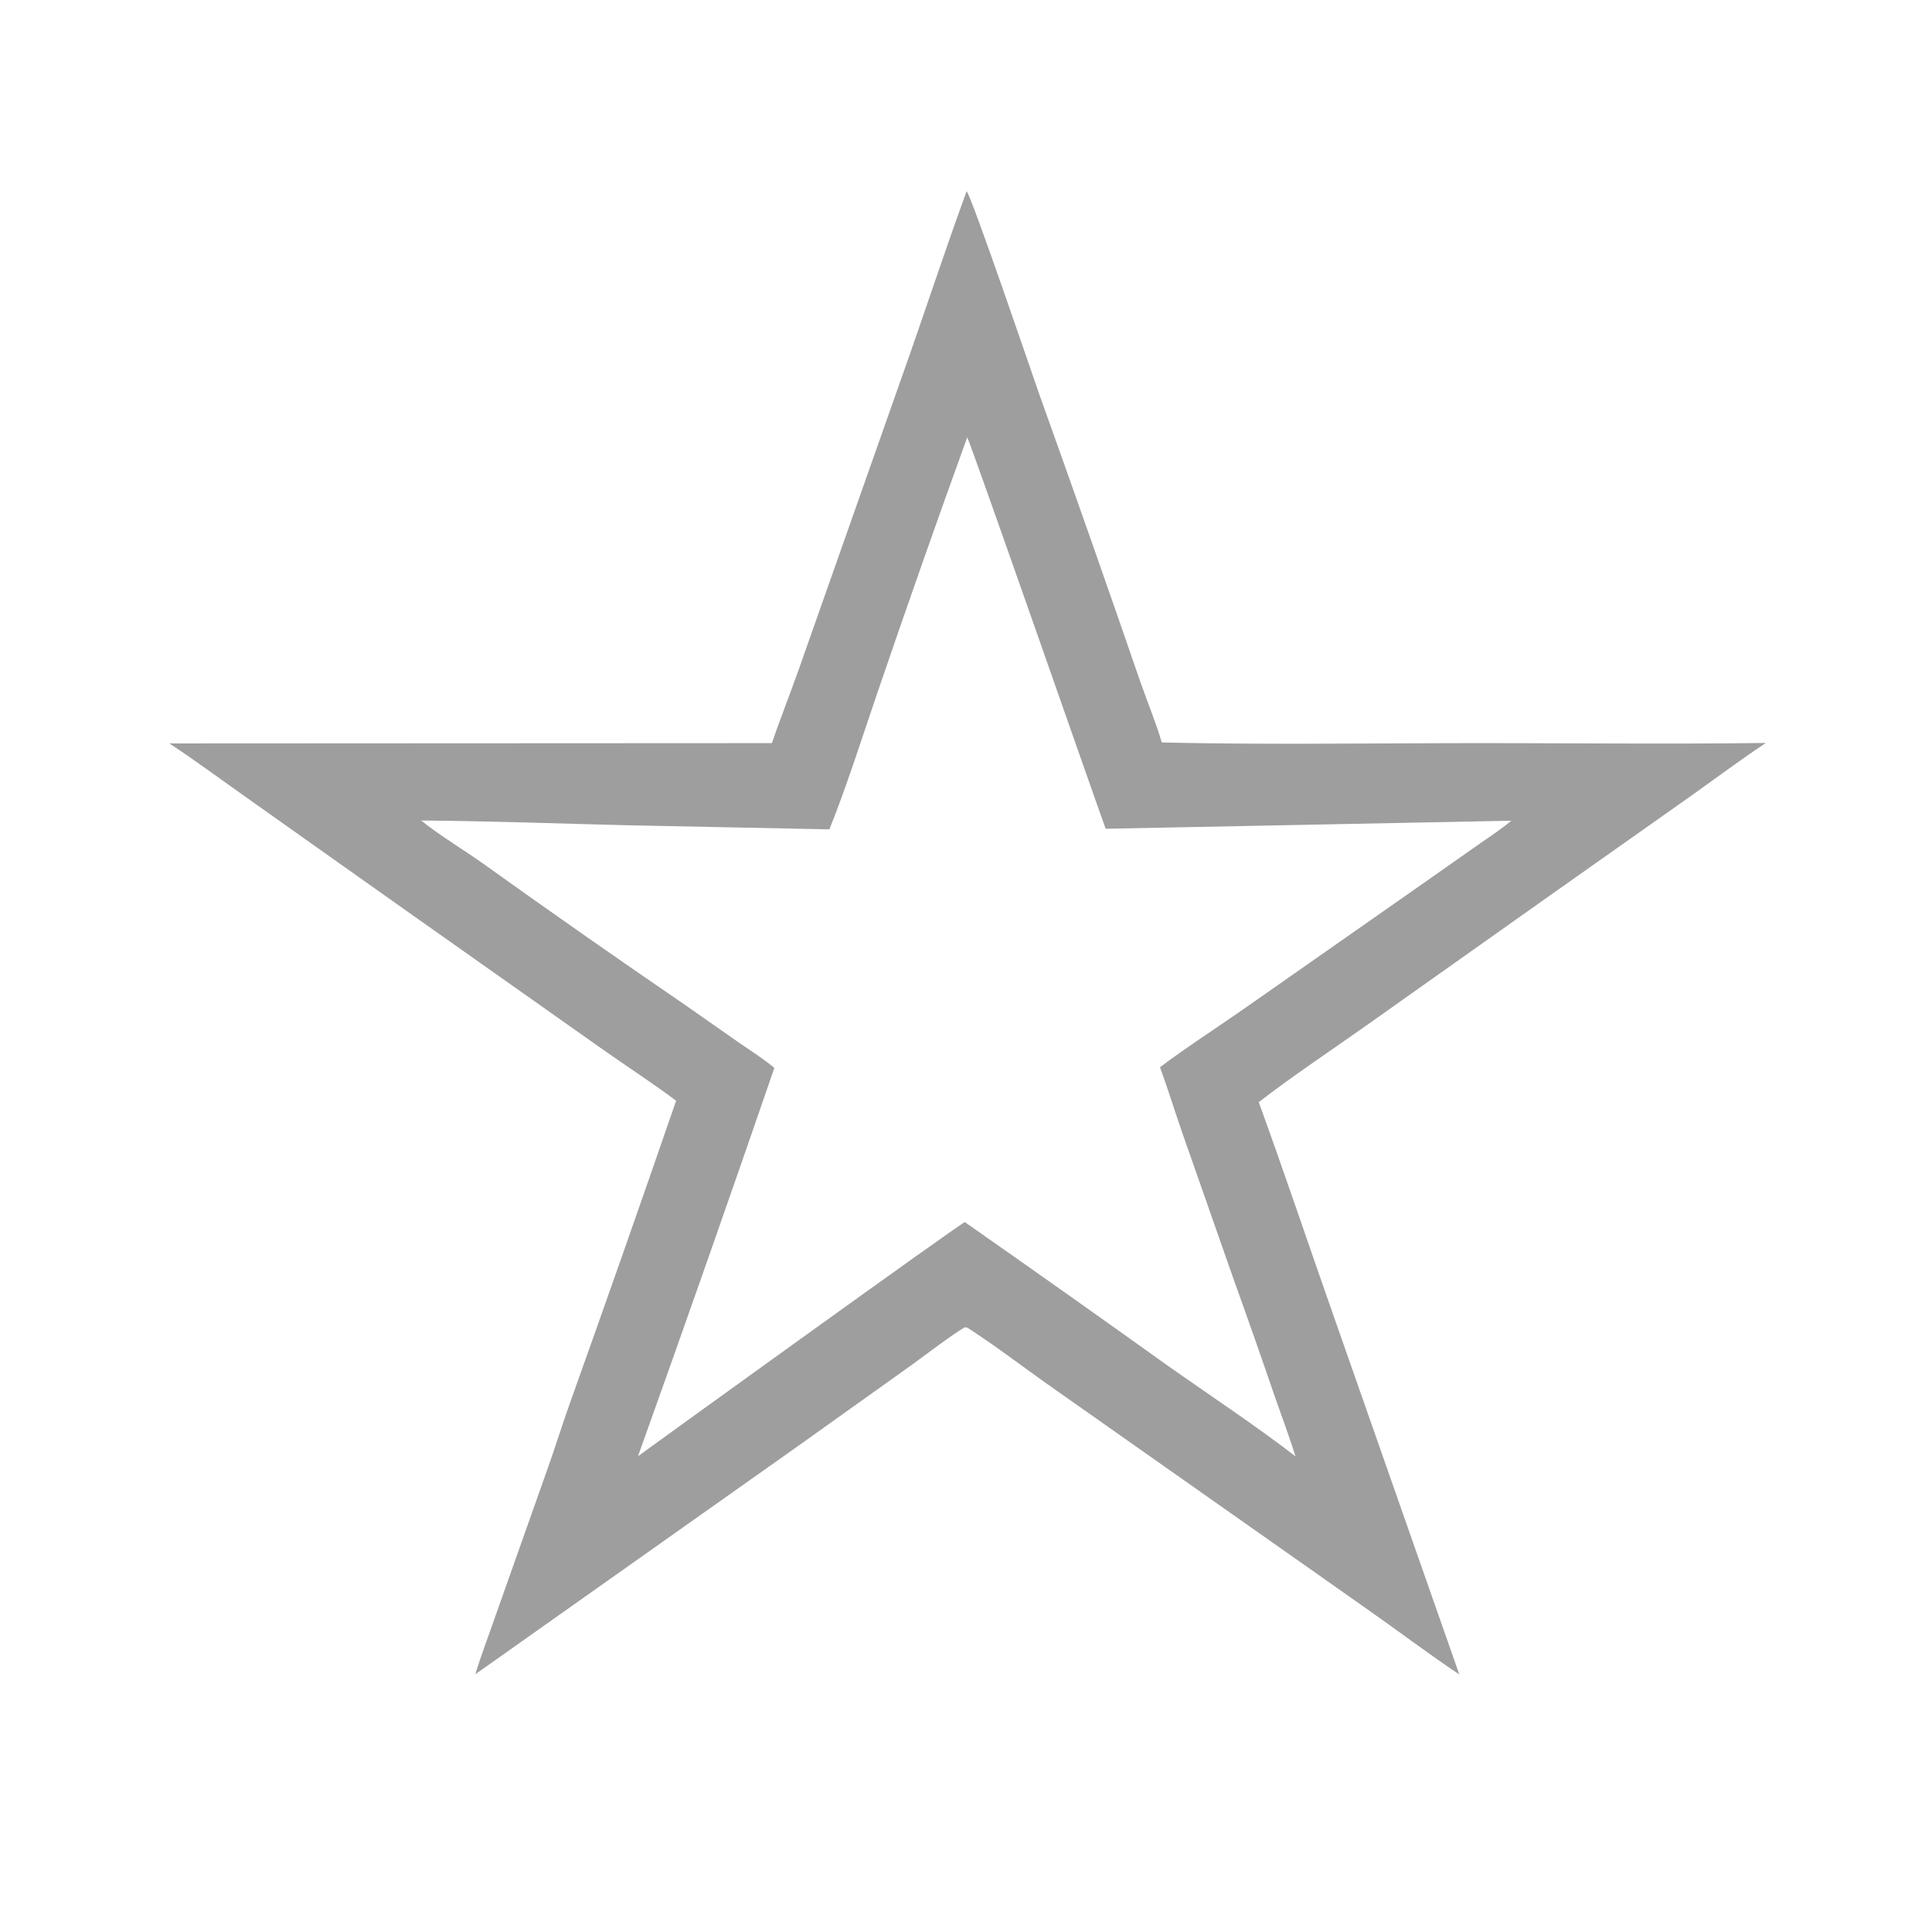
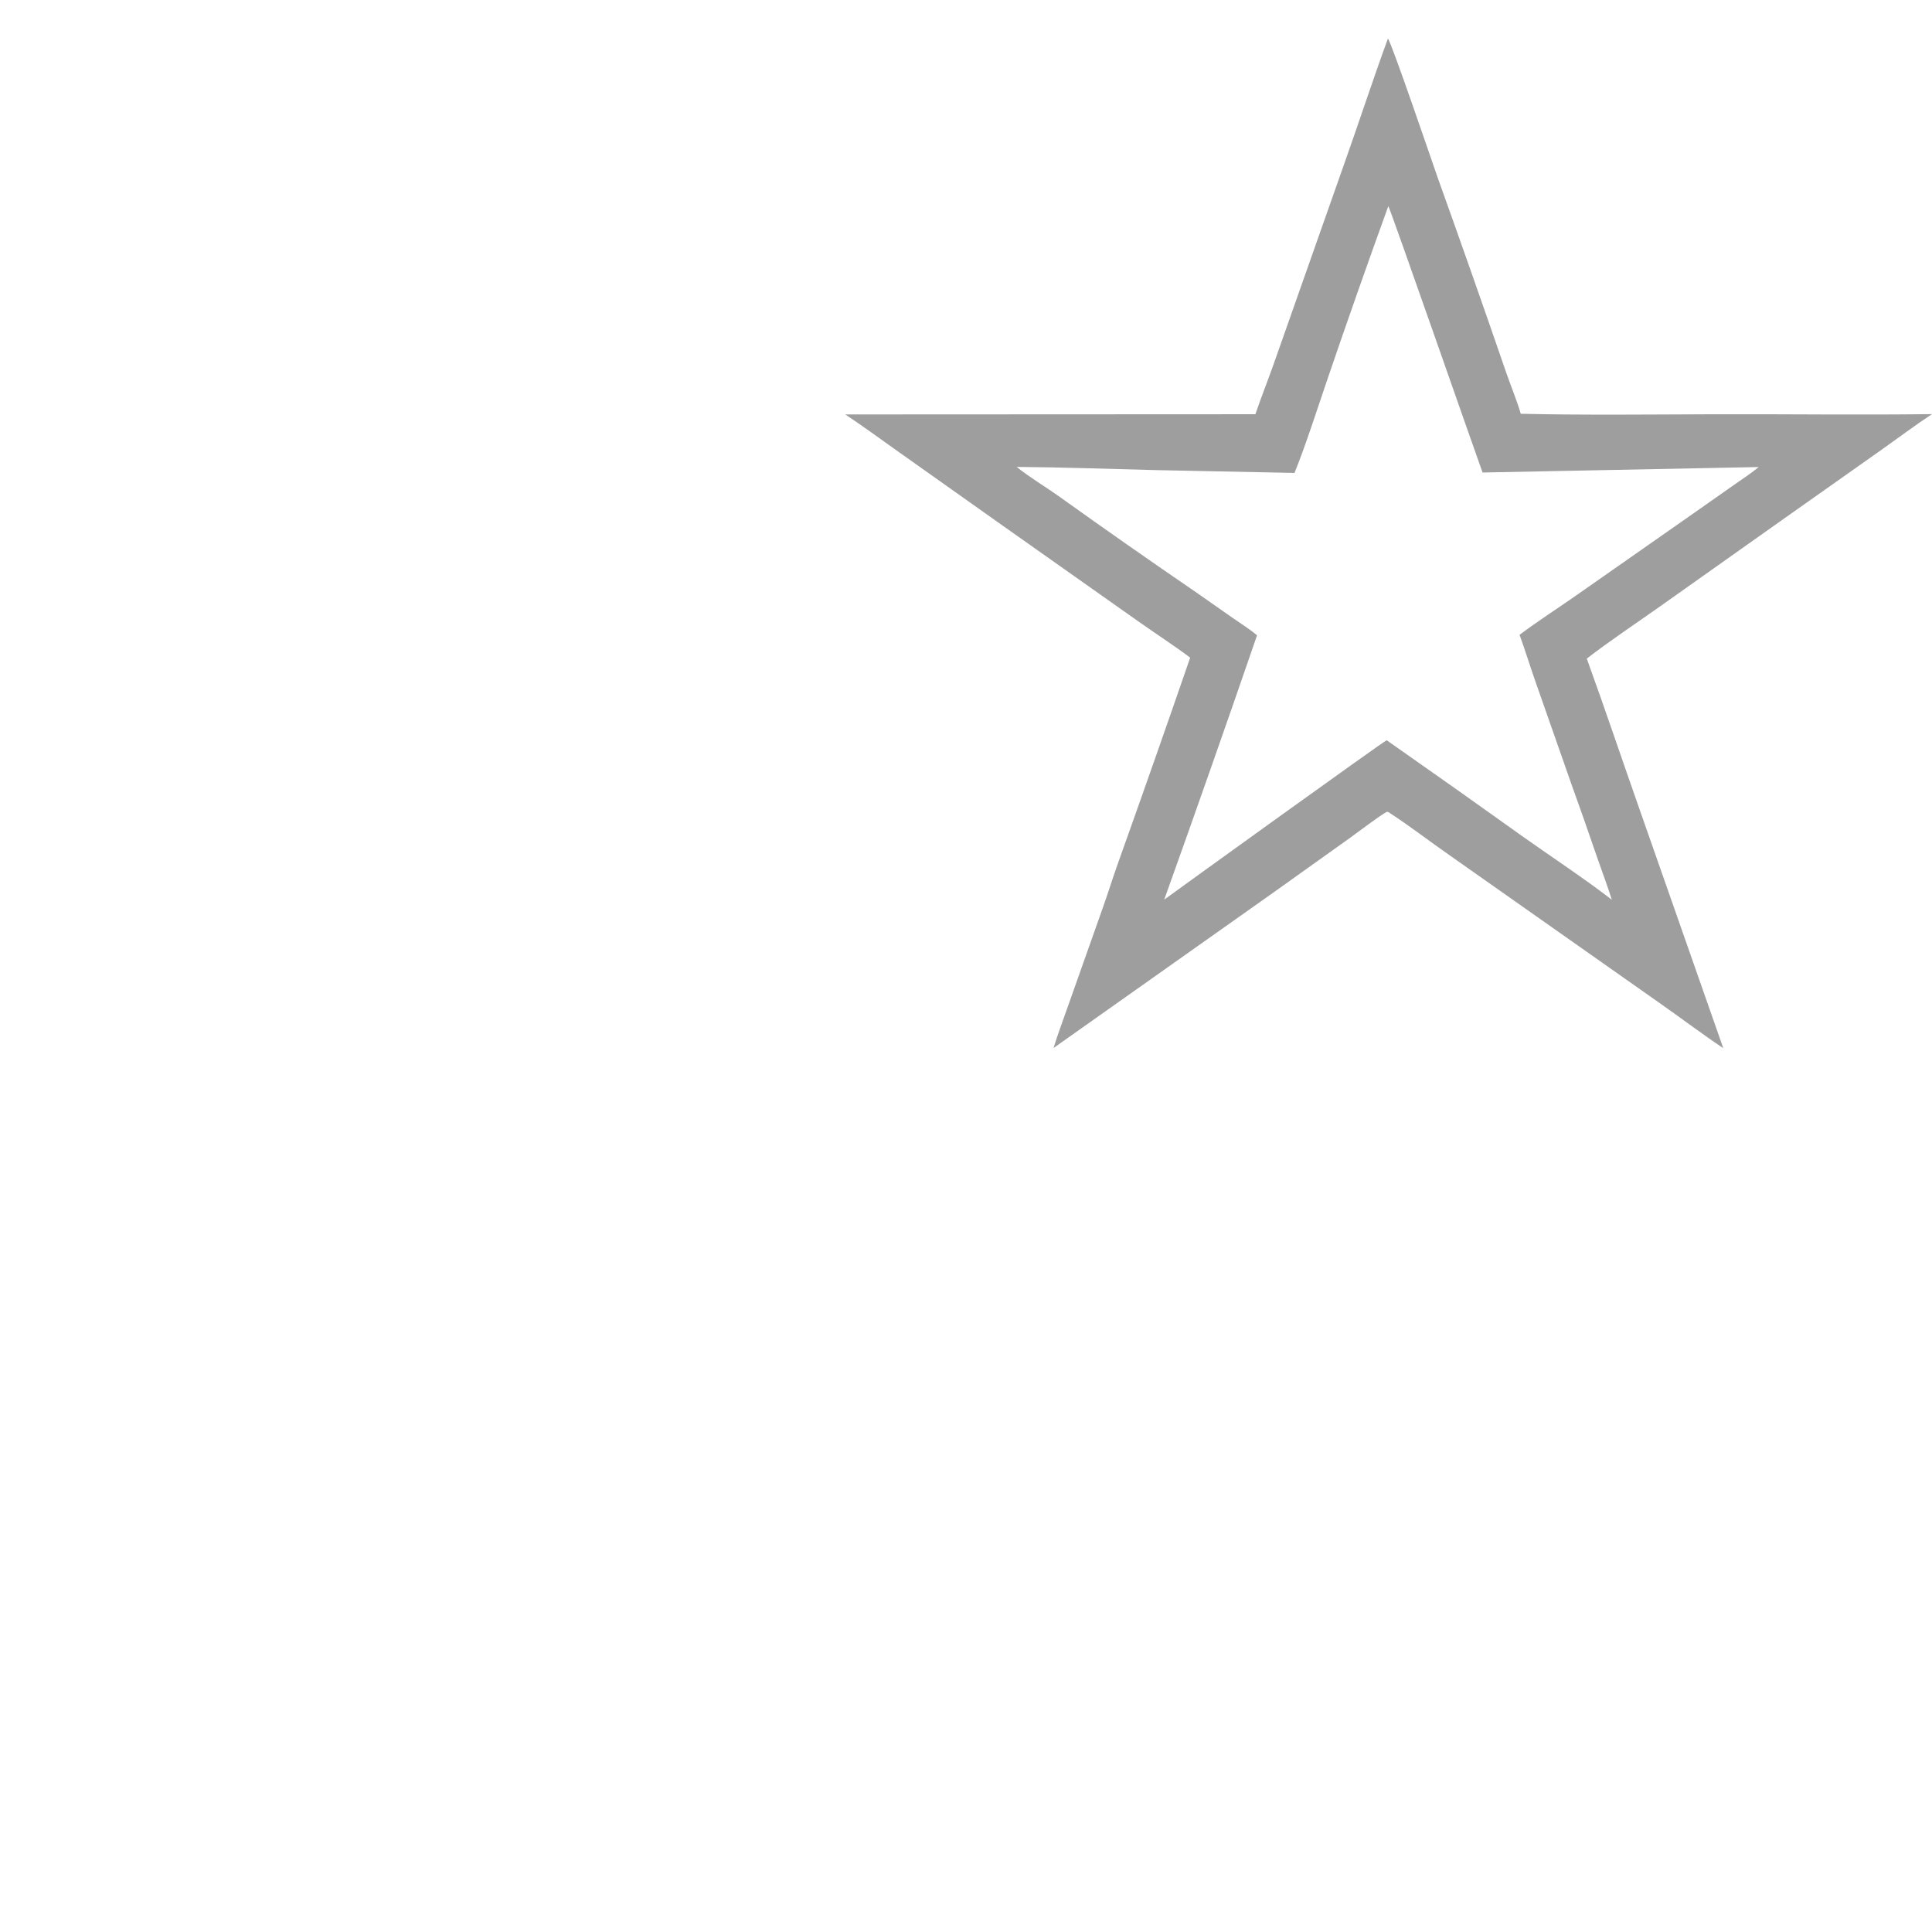
<svg xmlns="http://www.w3.org/2000/svg" viewBox="0 0 2048 2048">
-   <path transform="translate(0,0)" fill="rgb(158,158,158)" d="M 1024.66 202.695 C 1030.31 209.156 1093.98 395.927 1101.53 417.521 C 1137.89 518.926 1173.62 620.561 1208.69 722.419 C 1215.41 741.914 1226.19 768.186 1231.5 787.038 C 1330.04 789.333 1433.17 788.108 1532.05 787.793 C 1644.65 787.434 1759.58 789.058 1871.93 787.563 C 1846.89 804.038 1818.51 825.243 1793.75 842.81 L 1641.85 950.044 L 1448.77 1086.78 C 1412.08 1112.77 1369.4 1141.09 1334.35 1168.34 C 1362.65 1246.2 1389.4 1326.15 1417.02 1404.5 L 1546.93 1775.02 C 1515.43 1754.02 1480.07 1727.33 1448.57 1705.28 L 1121.95 1475.45 C 1090.12 1453.4 1057.82 1428.21 1025.45 1407.39 L 1023.02 1406.93 C 1012.69 1412.13 977.204 1439.14 966.002 1447.2 L 846.504 1532.47 L 503.918 1774.74 C 510.154 1753.97 518.032 1733.84 525.096 1713.3 L 580.217 1557.58 C 588.402 1534.68 595.629 1511.31 603.78 1488.37 C 642.023 1381.41 679.665 1274.24 716.704 1166.85 C 692.449 1148.49 661.213 1128.28 635.88 1110.3 L 425.33 961.649 L 260.804 845.088 C 234.161 826.252 206.675 805.951 179.566 788.06 L 818.259 787.748 C 827.434 760.756 838.3 733.705 847.743 706.693 L 954.987 402.417 C 978.633 336.119 1000.41 269.036 1024.66 202.695 z" />
-   <path transform="translate(0,0)" fill="rgb(255,255,255)" d="M 1025.28 463.649 C 1027.77 466.037 1160.33 846.552 1172.05 878.531 L 1602.03 869.982 C 1592.02 878.525 1575.95 889.179 1564.96 896.846 L 1507.35 937.306 L 1318.22 1069.66 C 1288.52 1090.41 1258.74 1109.45 1229.63 1131.29 C 1237.94 1153.94 1245.33 1178.06 1253.3 1200.94 L 1308.94 1359.61 C 1323.37 1399.69 1337.48 1439.88 1351.26 1480.19 C 1358.63 1501.24 1366.65 1522.62 1373.33 1543.84 C 1333.09 1512.6 1279.71 1477.25 1237.29 1447.27 C 1166.06 1396.29 1094.56 1345.69 1022.78 1295.48 C 1018.42 1296.54 706.029 1521.91 676.317 1543.64 C 725.331 1406.77 773.502 1269.6 820.829 1132.13 C 813.117 1124.99 792.249 1111.38 782.919 1104.96 L 726.731 1065.61 C 655.205 1016.7 584.201 967.033 513.73 916.613 C 493.047 901.733 464.87 884.898 446.508 869.779 C 517.711 870.287 591.767 873.012 662.97 874.765 L 879.172 879.157 C 897.121 834.888 914.685 779.245 930.358 733.524 C 961.174 643.278 992.817 553.316 1025.28 463.649 z" />
+   <g transform="translate(773.77,-97.12) scale(0.6807)">
+     <path transform="translate(0,0)" fill="rgb(158,158,158)" d="M 1024.66 202.695 C 1030.31 209.156 1093.98 395.927 1101.53 417.521 C 1137.89 518.926 1173.62 620.561 1208.69 722.419 C 1215.41 741.914 1226.19 768.186 1231.5 787.038 C 1330.04 789.333 1433.17 788.108 1532.05 787.793 C 1644.65 787.434 1759.58 789.058 1871.93 787.563 C 1846.89 804.038 1818.51 825.243 1793.75 842.81 L 1641.85 950.044 L 1448.77 1086.78 C 1412.08 1112.77 1369.4 1141.09 1334.35 1168.34 C 1362.65 1246.2 1389.4 1326.15 1417.02 1404.5 L 1546.93 1775.02 C 1515.43 1754.02 1480.07 1727.33 1448.57 1705.28 L 1121.95 1475.45 C 1090.12 1453.4 1057.82 1428.21 1025.45 1407.39 L 1023.02 1406.93 C 1012.69 1412.13 977.204 1439.14 966.002 1447.2 L 846.504 1532.47 L 503.918 1774.74 C 510.154 1753.97 518.032 1733.84 525.096 1713.3 L 580.217 1557.58 C 588.402 1534.68 595.629 1511.31 603.78 1488.37 C 642.023 1381.41 679.665 1274.24 716.704 1166.85 C 692.449 1148.49 661.213 1128.28 635.88 1110.3 L 425.33 961.649 L 260.804 845.088 C 234.161 826.252 206.675 805.951 179.566 788.06 L 818.259 787.748 C 827.434 760.756 838.3 733.705 847.743 706.693 L 954.987 402.417 C 978.633 336.119 1000.41 269.036 1024.66 202.695 z" />
+     <path transform="translate(0,0)" fill="rgb(255,255,255)" d="M 1025.28 463.649 C 1027.77 466.037 1160.33 846.552 1172.05 878.531 L 1602.03 869.982 C 1592.02 878.525 1575.95 889.179 1564.96 896.846 L 1507.35 937.306 L 1318.22 1069.66 C 1288.52 1090.41 1258.74 1109.45 1229.63 1131.29 C 1237.94 1153.94 1245.33 1178.06 1253.3 1200.94 L 1308.94 1359.61 C 1323.37 1399.69 1337.48 1439.88 1351.26 1480.19 C 1358.63 1501.24 1366.65 1522.62 1373.33 1543.84 C 1333.09 1512.6 1279.71 1477.25 1237.29 1447.27 C 1166.06 1396.29 1094.56 1345.69 1022.78 1295.48 C 1018.42 1296.54 706.029 1521.91 676.317 1543.64 C 725.331 1406.77 773.502 1269.6 820.829 1132.13 C 813.117 1124.99 792.249 1111.38 782.919 1104.96 L 726.731 1065.61 C 655.205 1016.7 584.201 967.033 513.73 916.613 C 493.047 901.733 464.87 884.898 446.508 869.779 C 517.711 870.287 591.767 873.012 662.97 874.765 L 879.172 879.157 C 897.121 834.888 914.685 779.245 930.358 733.524 C 961.174 643.278 992.817 553.316 1025.28 463.649 z" />
+   </g>
</svg>
